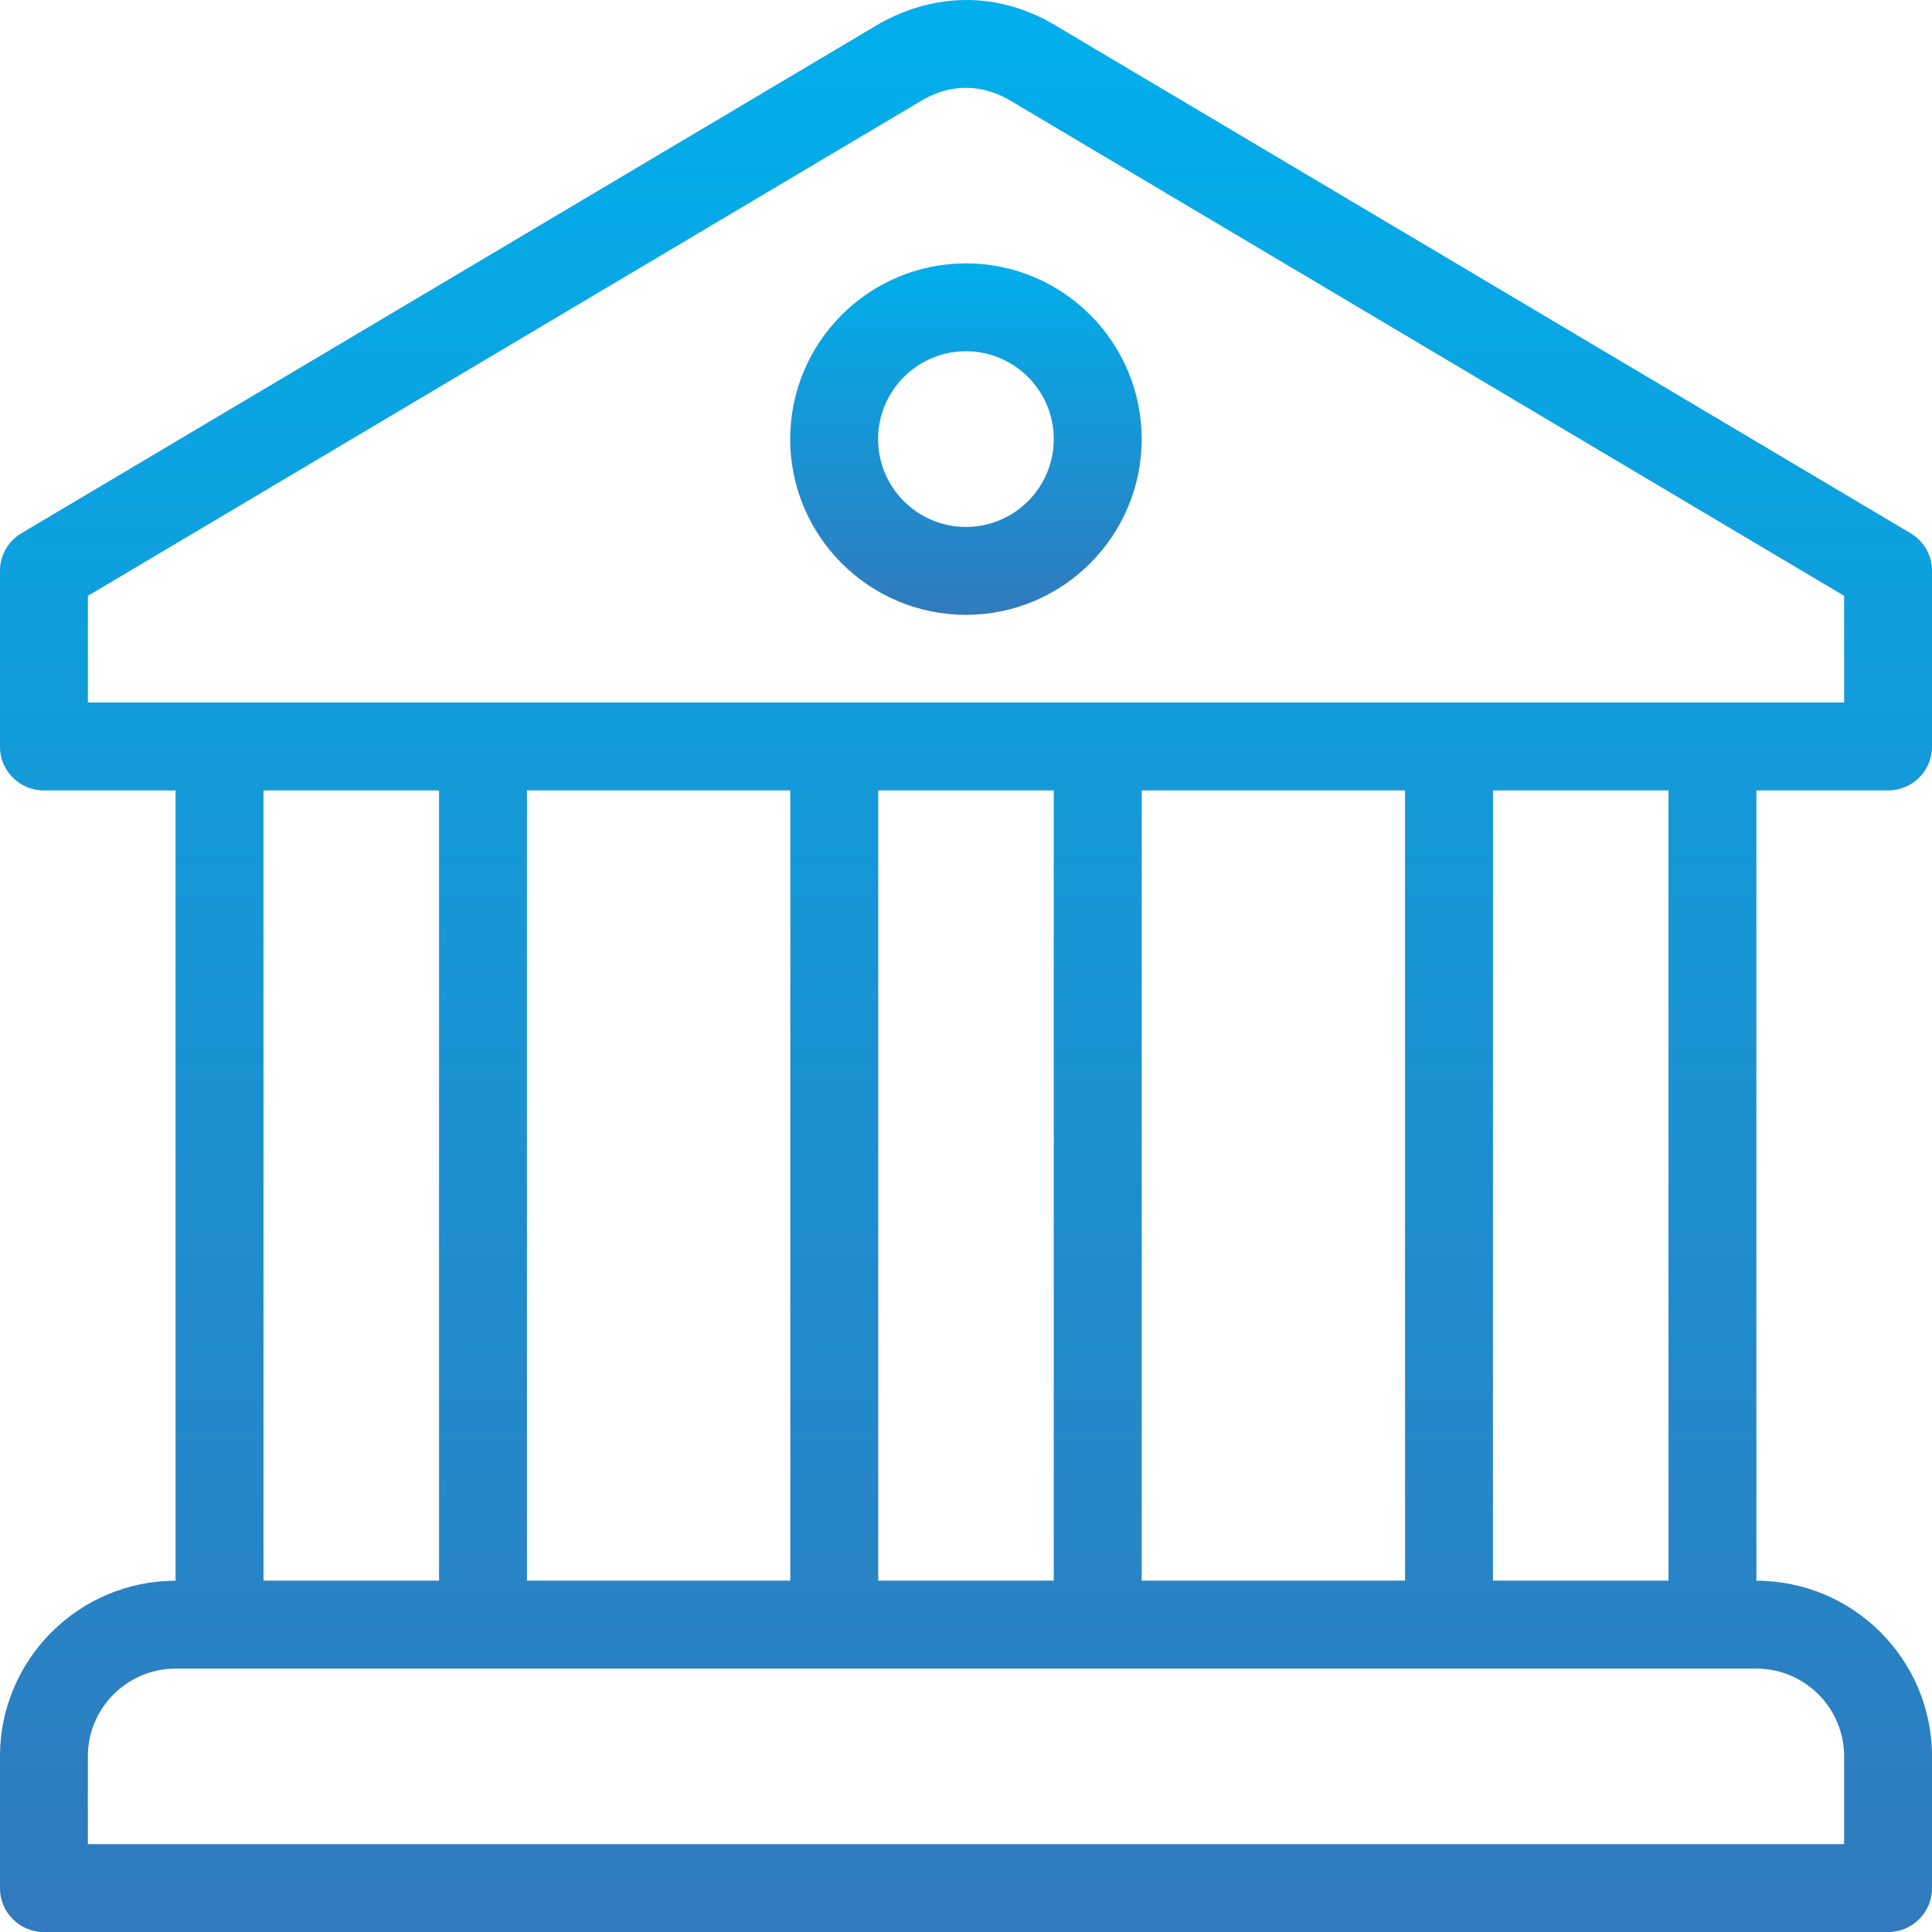
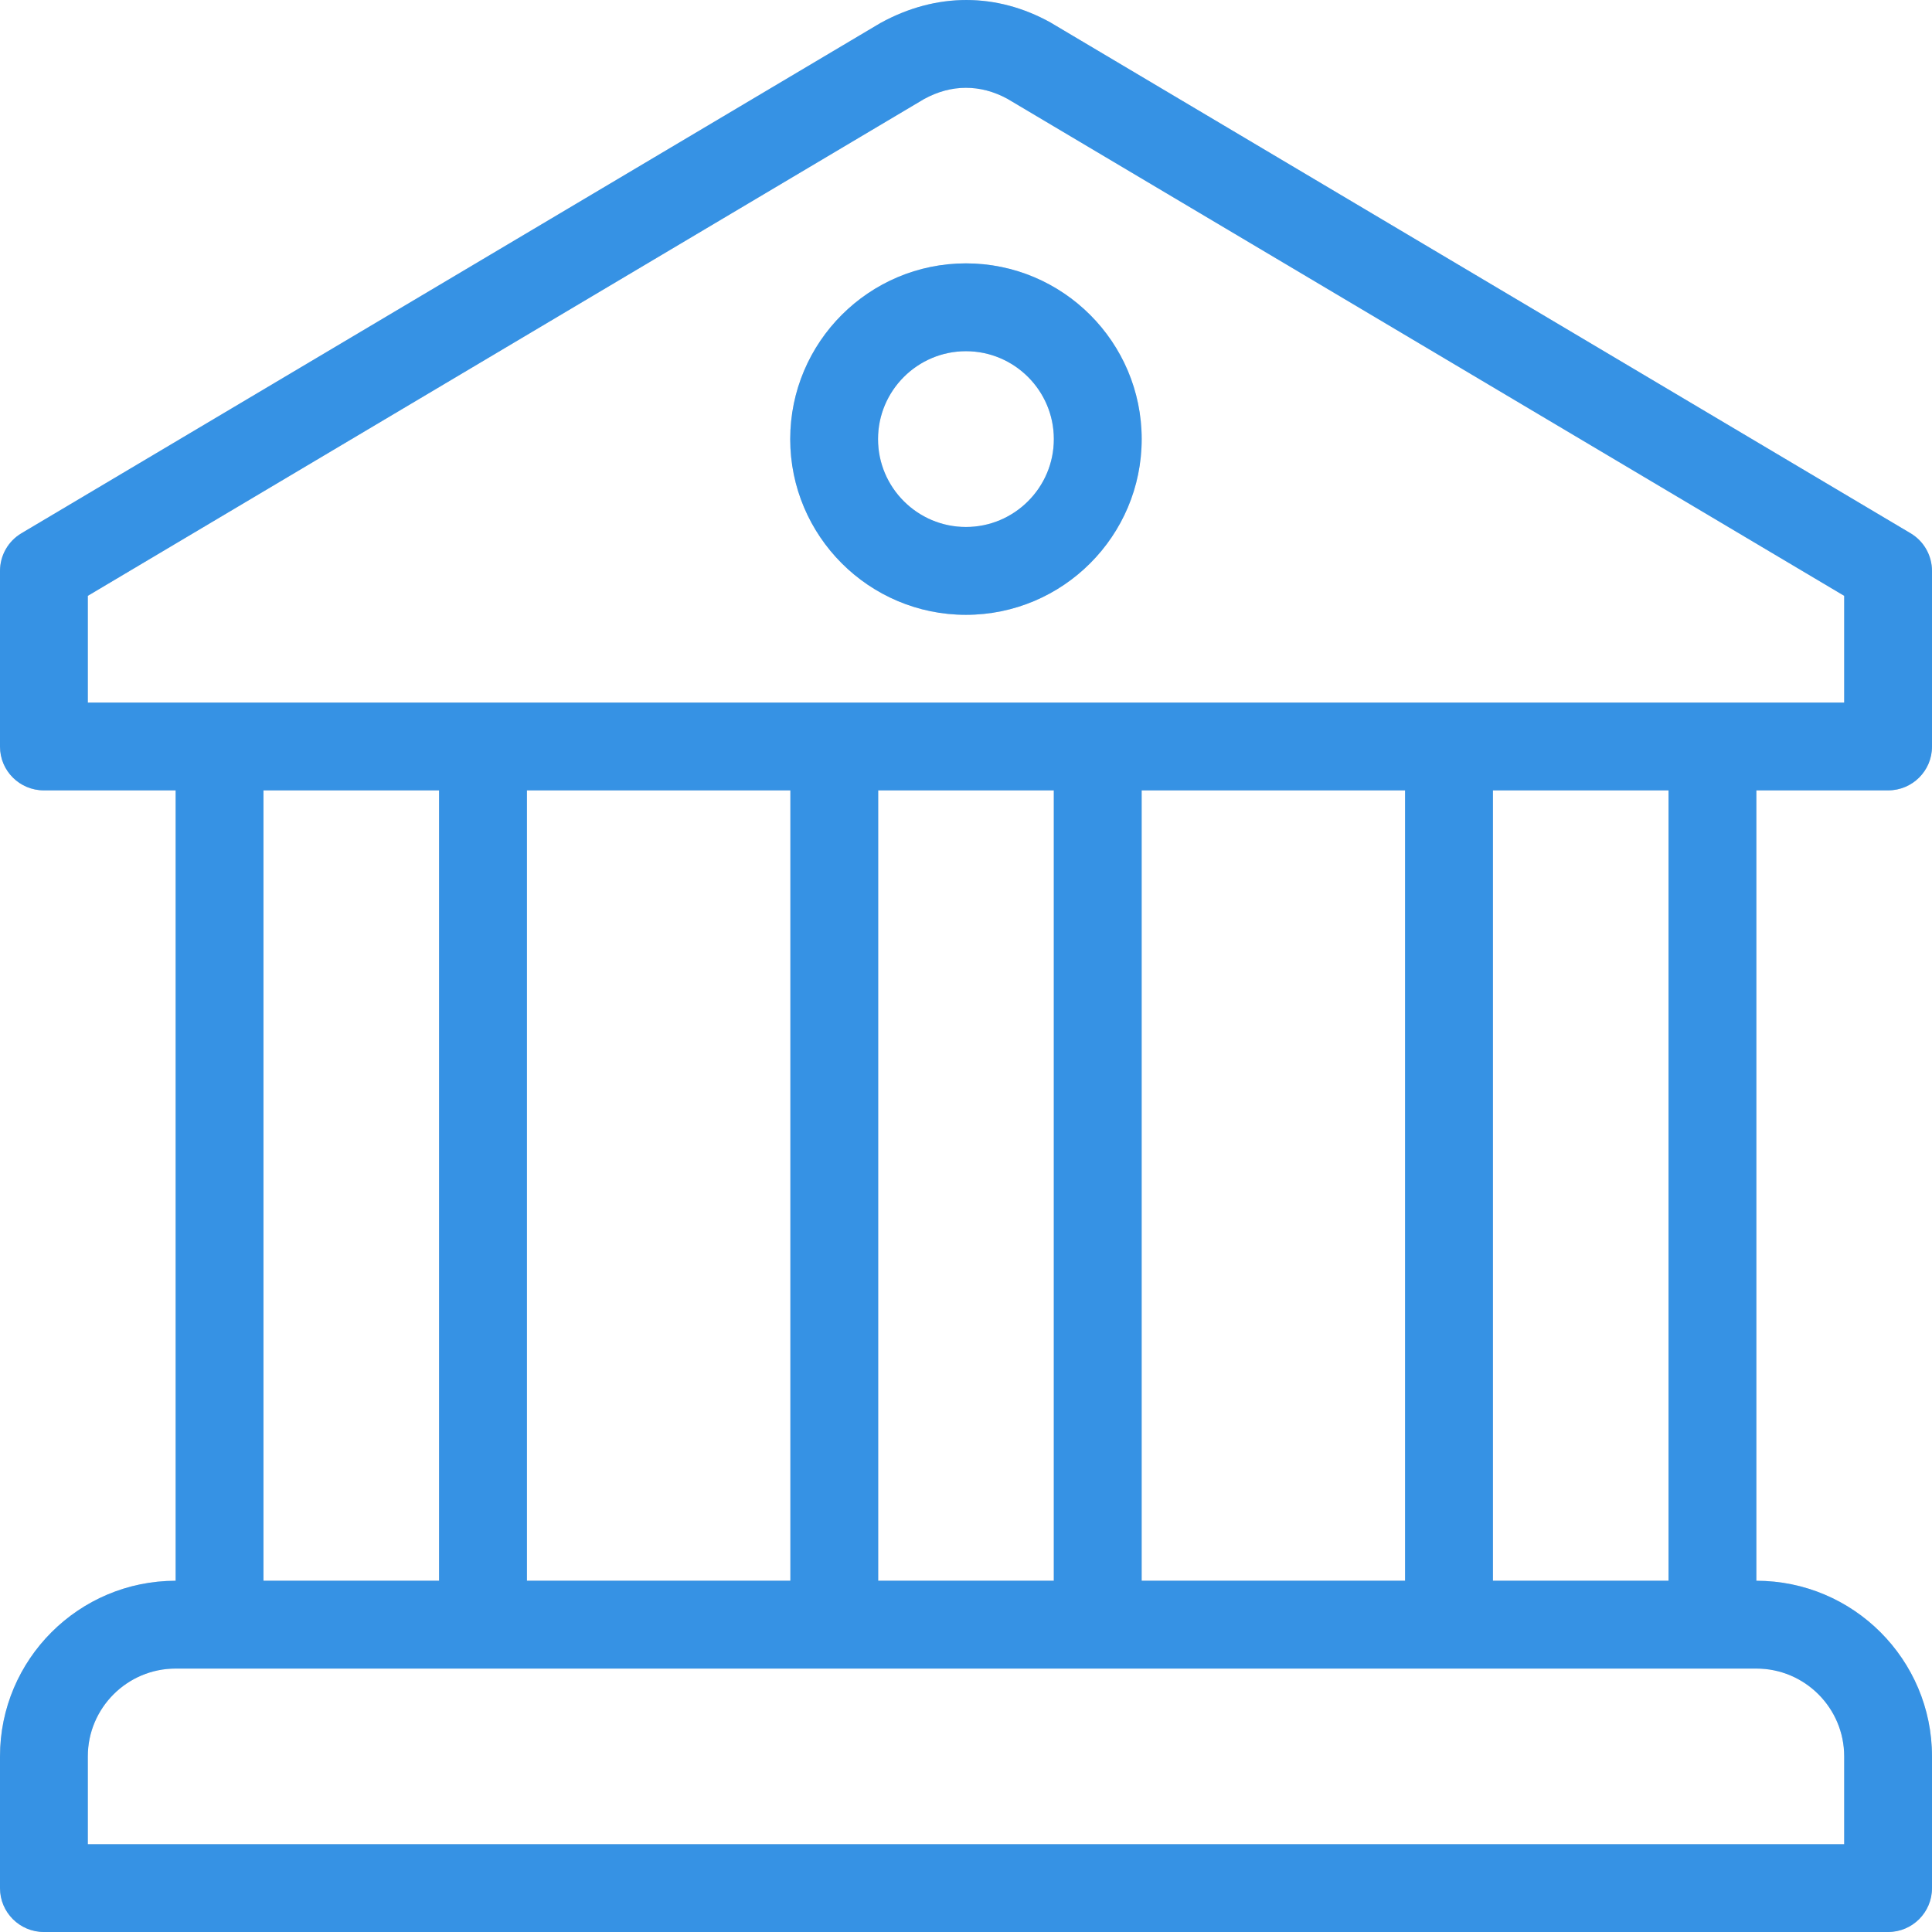
- <svg xmlns="http://www.w3.org/2000/svg" width="60" height="60" fill="none">
-   <path d="M29.998 8.18a5.463 5.463 0 00-5.457 5.457 5.463 5.463 0 005.457 5.457 5.463 5.463 0 005.457-5.458 5.463 5.463 0 00-5.457-5.457zm0 8.186a2.734 2.734 0 01-2.73-2.73 2.734 2.734 0 012.73-2.73 2.734 2.734 0 012.73 2.73 2.734 2.734 0 01-2.73 2.73z" fill="#D0D2D8" />
-   <path d="M29.998 8.18a5.463 5.463 0 00-5.457 5.457 5.463 5.463 0 005.457 5.457 5.463 5.463 0 005.457-5.458 5.463 5.463 0 00-5.457-5.457zm0 8.186a2.734 2.734 0 01-2.73-2.73 2.734 2.734 0 012.73-2.73 2.734 2.734 0 012.73 2.73 2.734 2.734 0 01-2.73 2.73z" fill="url(#paint0_linear)" />
-   <path d="M58.636 24.546A1.36 1.36 0 0060 23.186v-5.454c0-.48-.253-.927-.667-1.172L32.658.72l-.036-.022c-1.658-.918-3.528-.946-5.281.02L.667 16.56A1.361 1.361 0 000 17.732v5.454c0 .753.61 1.36 1.364 1.36h4.09v24.546A5.46 5.46 0 000 54.546v4.09C0 59.39.61 60 1.364 60h57.272C59.39 60 60 59.39 60 58.637v-4.09a5.46 5.46 0 00-5.455-5.455V24.546h4.091zm-1.363 30v2.727H2.727v-2.727a2.73 2.73 0 012.727-2.727H54.545a2.73 2.73 0 012.728 2.727zM8.182 49.09V24.546h5.454V49.09H8.182zm8.182 0V24.546h8.181V49.09h-8.181zm10.909 0V24.546h5.454V49.09h-5.454zm8.182 0V24.546h8.181V49.09h-8.181zm10.909 0V24.546h5.454V49.09h-5.454zM2.727 21.818v-3.314L28.694 3.078c.85-.468 1.752-.466 2.591-.01l25.988 15.436v3.314H2.727z" fill="#D0D2D8" />
-   <path d="M58.636 24.546A1.36 1.36 0 0060 23.186v-5.454c0-.48-.253-.927-.667-1.172L32.658.72l-.036-.022c-1.658-.918-3.528-.946-5.281.02L.667 16.56A1.361 1.361 0 000 17.732v5.454c0 .753.61 1.36 1.364 1.36h4.09v24.546A5.46 5.46 0 000 54.546v4.09C0 59.39.61 60 1.364 60h57.272C59.39 60 60 59.39 60 58.637v-4.09a5.46 5.46 0 00-5.455-5.455V24.546h4.091zm-1.363 30v2.727H2.727v-2.727a2.73 2.73 0 012.727-2.727H54.545a2.73 2.73 0 012.728 2.727zM8.182 49.09V24.546h5.454V49.09H8.182zm8.182 0V24.546h8.181V49.09h-8.181zm10.909 0V24.546h5.454V49.09h-5.454zm8.182 0V24.546h8.181V49.09h-8.181zm10.909 0V24.546h5.454V49.09h-5.454zM2.727 21.818v-3.314L28.694 3.078c.85-.468 1.752-.466 2.591-.01l25.988 15.436v3.314H2.727z" fill="url(#paint1_linear)" />
-   <defs>
-     <linearGradient id="paint0_linear" x1="29.998" y1="8.179" x2="29.998" y2="19.094" gradientUnits="userSpaceOnUse">
-       <stop stop-color="#00AFEC" />
-       <stop offset="1" stop-color="#307ABD" />
-     </linearGradient>
-     <linearGradient id="paint1_linear" x1="30" y1="0" x2="30" y2="60" gradientUnits="userSpaceOnUse">
-       <stop stop-color="#00AFEC" />
-       <stop offset="1" stop-color="#307ABD" />
-     </linearGradient>
-   </defs>
+ <svg xmlns="http://www.w3.org/2000/svg" width="60" height="60" viewBox="0 0 60 60" fill="none">
+   <path d="M29.998 8.179C26.989 8.179 24.541 10.627 24.541 13.637C24.541 16.646 26.989 19.094 29.998 19.094C33.008 19.094 35.456 16.646 35.456 13.637C35.456 10.627 33.008 8.179 29.998 8.179ZM29.998 16.366C28.494 16.366 27.268 15.141 27.268 13.637C27.268 12.132 28.494 10.907 29.998 10.907C31.503 10.907 32.728 12.132 32.728 13.637C32.728 15.141 31.503 16.366 29.998 16.366Z" fill="#D0D2D8" />
+   <path d="M29.998 8.179C26.989 8.179 24.541 10.627 24.541 13.637C24.541 16.646 26.989 19.094 29.998 19.094C33.008 19.094 35.456 16.646 35.456 13.637C35.456 10.627 33.008 8.179 29.998 8.179ZM29.998 16.366C28.494 16.366 27.268 15.141 27.268 13.637C27.268 12.132 28.494 10.907 29.998 10.907C31.503 10.907 32.728 12.132 32.728 13.637C32.728 15.141 31.503 16.366 29.998 16.366Z" fill="#3692E4" />
+   <path d="M58.636 24.546C59.39 24.546 60 23.939 60 23.186V17.732C60 17.251 59.747 16.805 59.333 16.56L32.658 0.719C32.646 0.711 32.634 0.704 32.622 0.697C30.964 -0.221 29.094 -0.249 27.341 0.716L0.667 16.56C0.253 16.805 0 17.251 0 17.732V23.186C0 23.939 0.61 24.546 1.364 24.546H5.455V49.092C2.446 49.092 0 51.538 0 54.546V58.637C0 59.39 0.61 60 1.364 60H58.636C59.39 60 60 59.391 60 58.637V54.546C60 51.538 57.554 49.092 54.545 49.092V24.546H58.636ZM57.273 54.546V57.273H2.727V54.546C2.727 53.042 3.951 51.819 5.454 51.819H6.818H53.182H54.545C56.049 51.818 57.273 53.042 57.273 54.546ZM8.182 49.091V24.546H13.636V49.091H8.182ZM16.364 49.091V24.546H24.546V49.091H16.364ZM27.273 49.091V24.546H32.727V49.091H27.273ZM35.455 49.091V24.546H43.636V49.091H35.455ZM46.364 49.091V24.546H51.818V49.091H46.364ZM2.727 21.819V18.504L28.694 3.078C29.543 2.61 30.446 2.612 31.285 3.068L57.273 18.504V21.819H2.727Z" fill="#D0D2D8" />
+   <path d="M58.636 24.546C59.39 24.546 60 23.939 60 23.186V17.732C60 17.251 59.747 16.805 59.333 16.56L32.658 0.719C32.646 0.711 32.634 0.704 32.622 0.697C30.964 -0.221 29.094 -0.249 27.341 0.716L0.667 16.56C0.253 16.805 0 17.251 0 17.732V23.186C0 23.939 0.61 24.546 1.364 24.546H5.455V49.092C2.446 49.092 0 51.538 0 54.546V58.637C0 59.39 0.61 60 1.364 60H58.636C59.39 60 60 59.391 60 58.637V54.546C60 51.538 57.554 49.092 54.545 49.092V24.546H58.636ZM57.273 54.546V57.273H2.727V54.546C2.727 53.042 3.951 51.819 5.454 51.819H6.818H53.182H54.545C56.049 51.818 57.273 53.042 57.273 54.546ZM8.182 49.091V24.546H13.636V49.091H8.182ZM16.364 49.091V24.546H24.546V49.091H16.364ZM27.273 49.091V24.546H32.727V49.091H27.273ZM35.455 49.091V24.546H43.636V49.091H35.455ZM46.364 49.091V24.546H51.818V49.091H46.364ZM2.727 21.819V18.504L28.694 3.078C29.543 2.61 30.446 2.612 31.285 3.068L57.273 18.504V21.819H2.727Z" fill="#3692E4" />
</svg>
